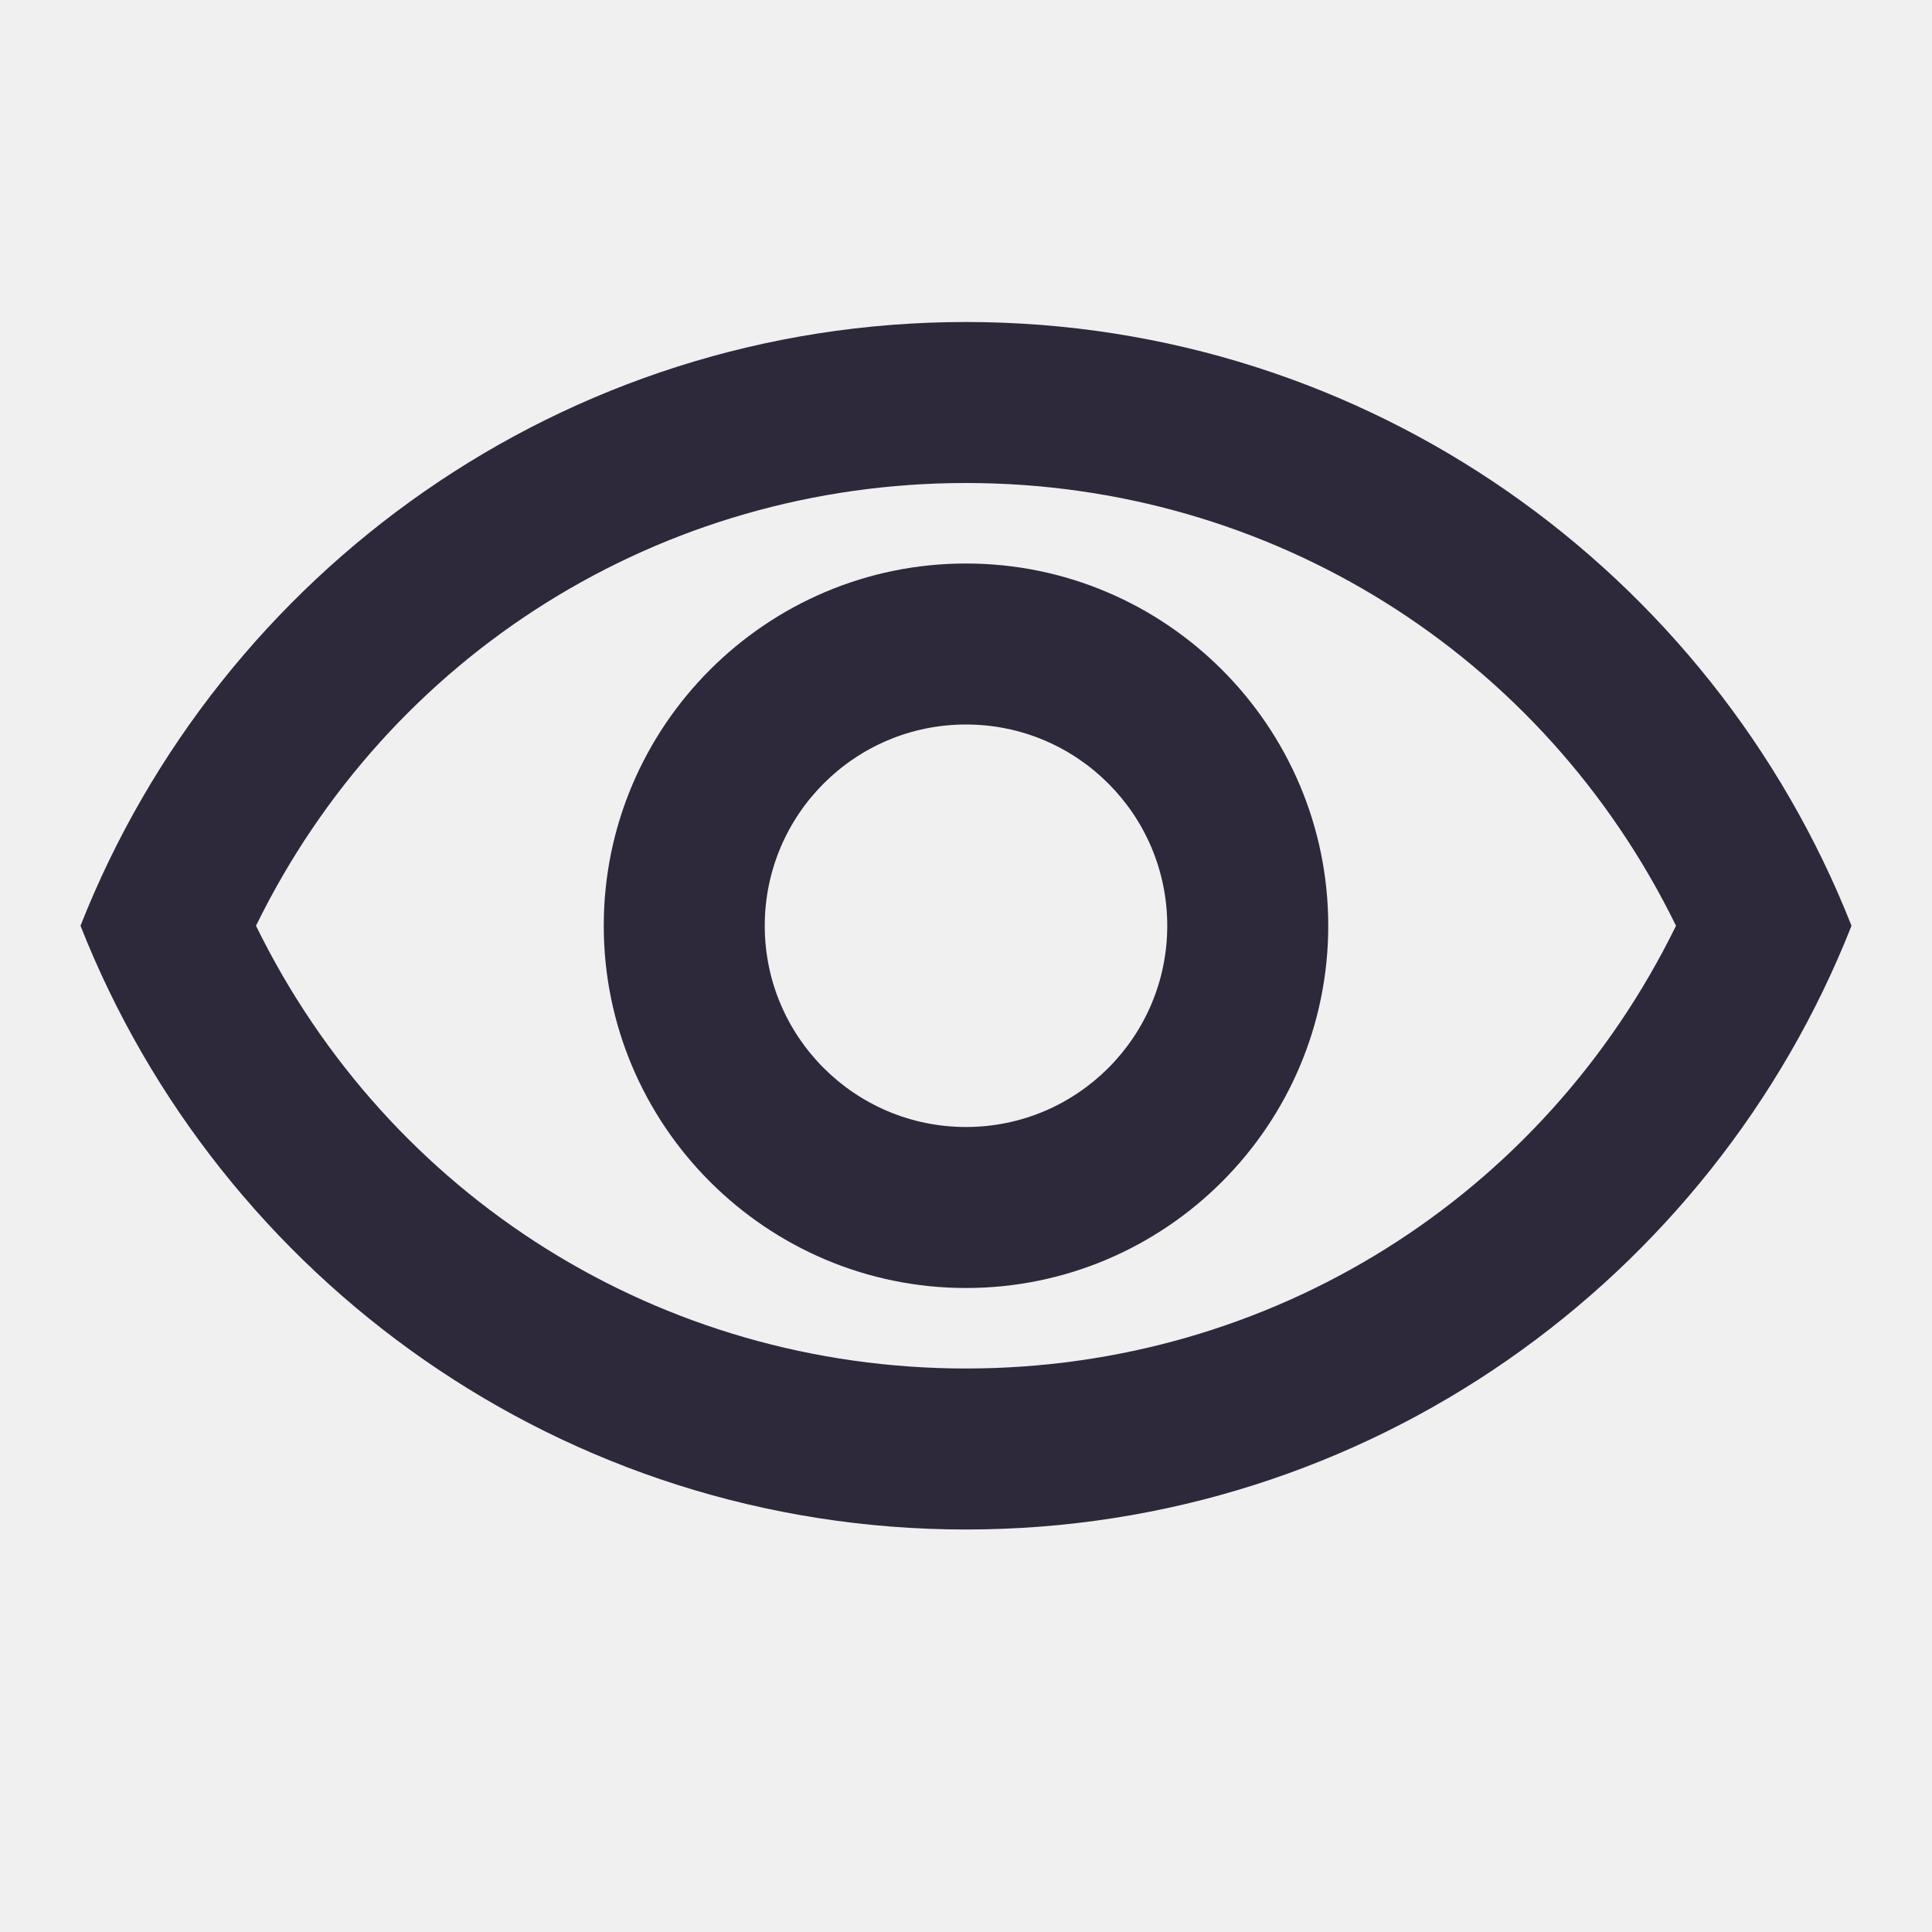
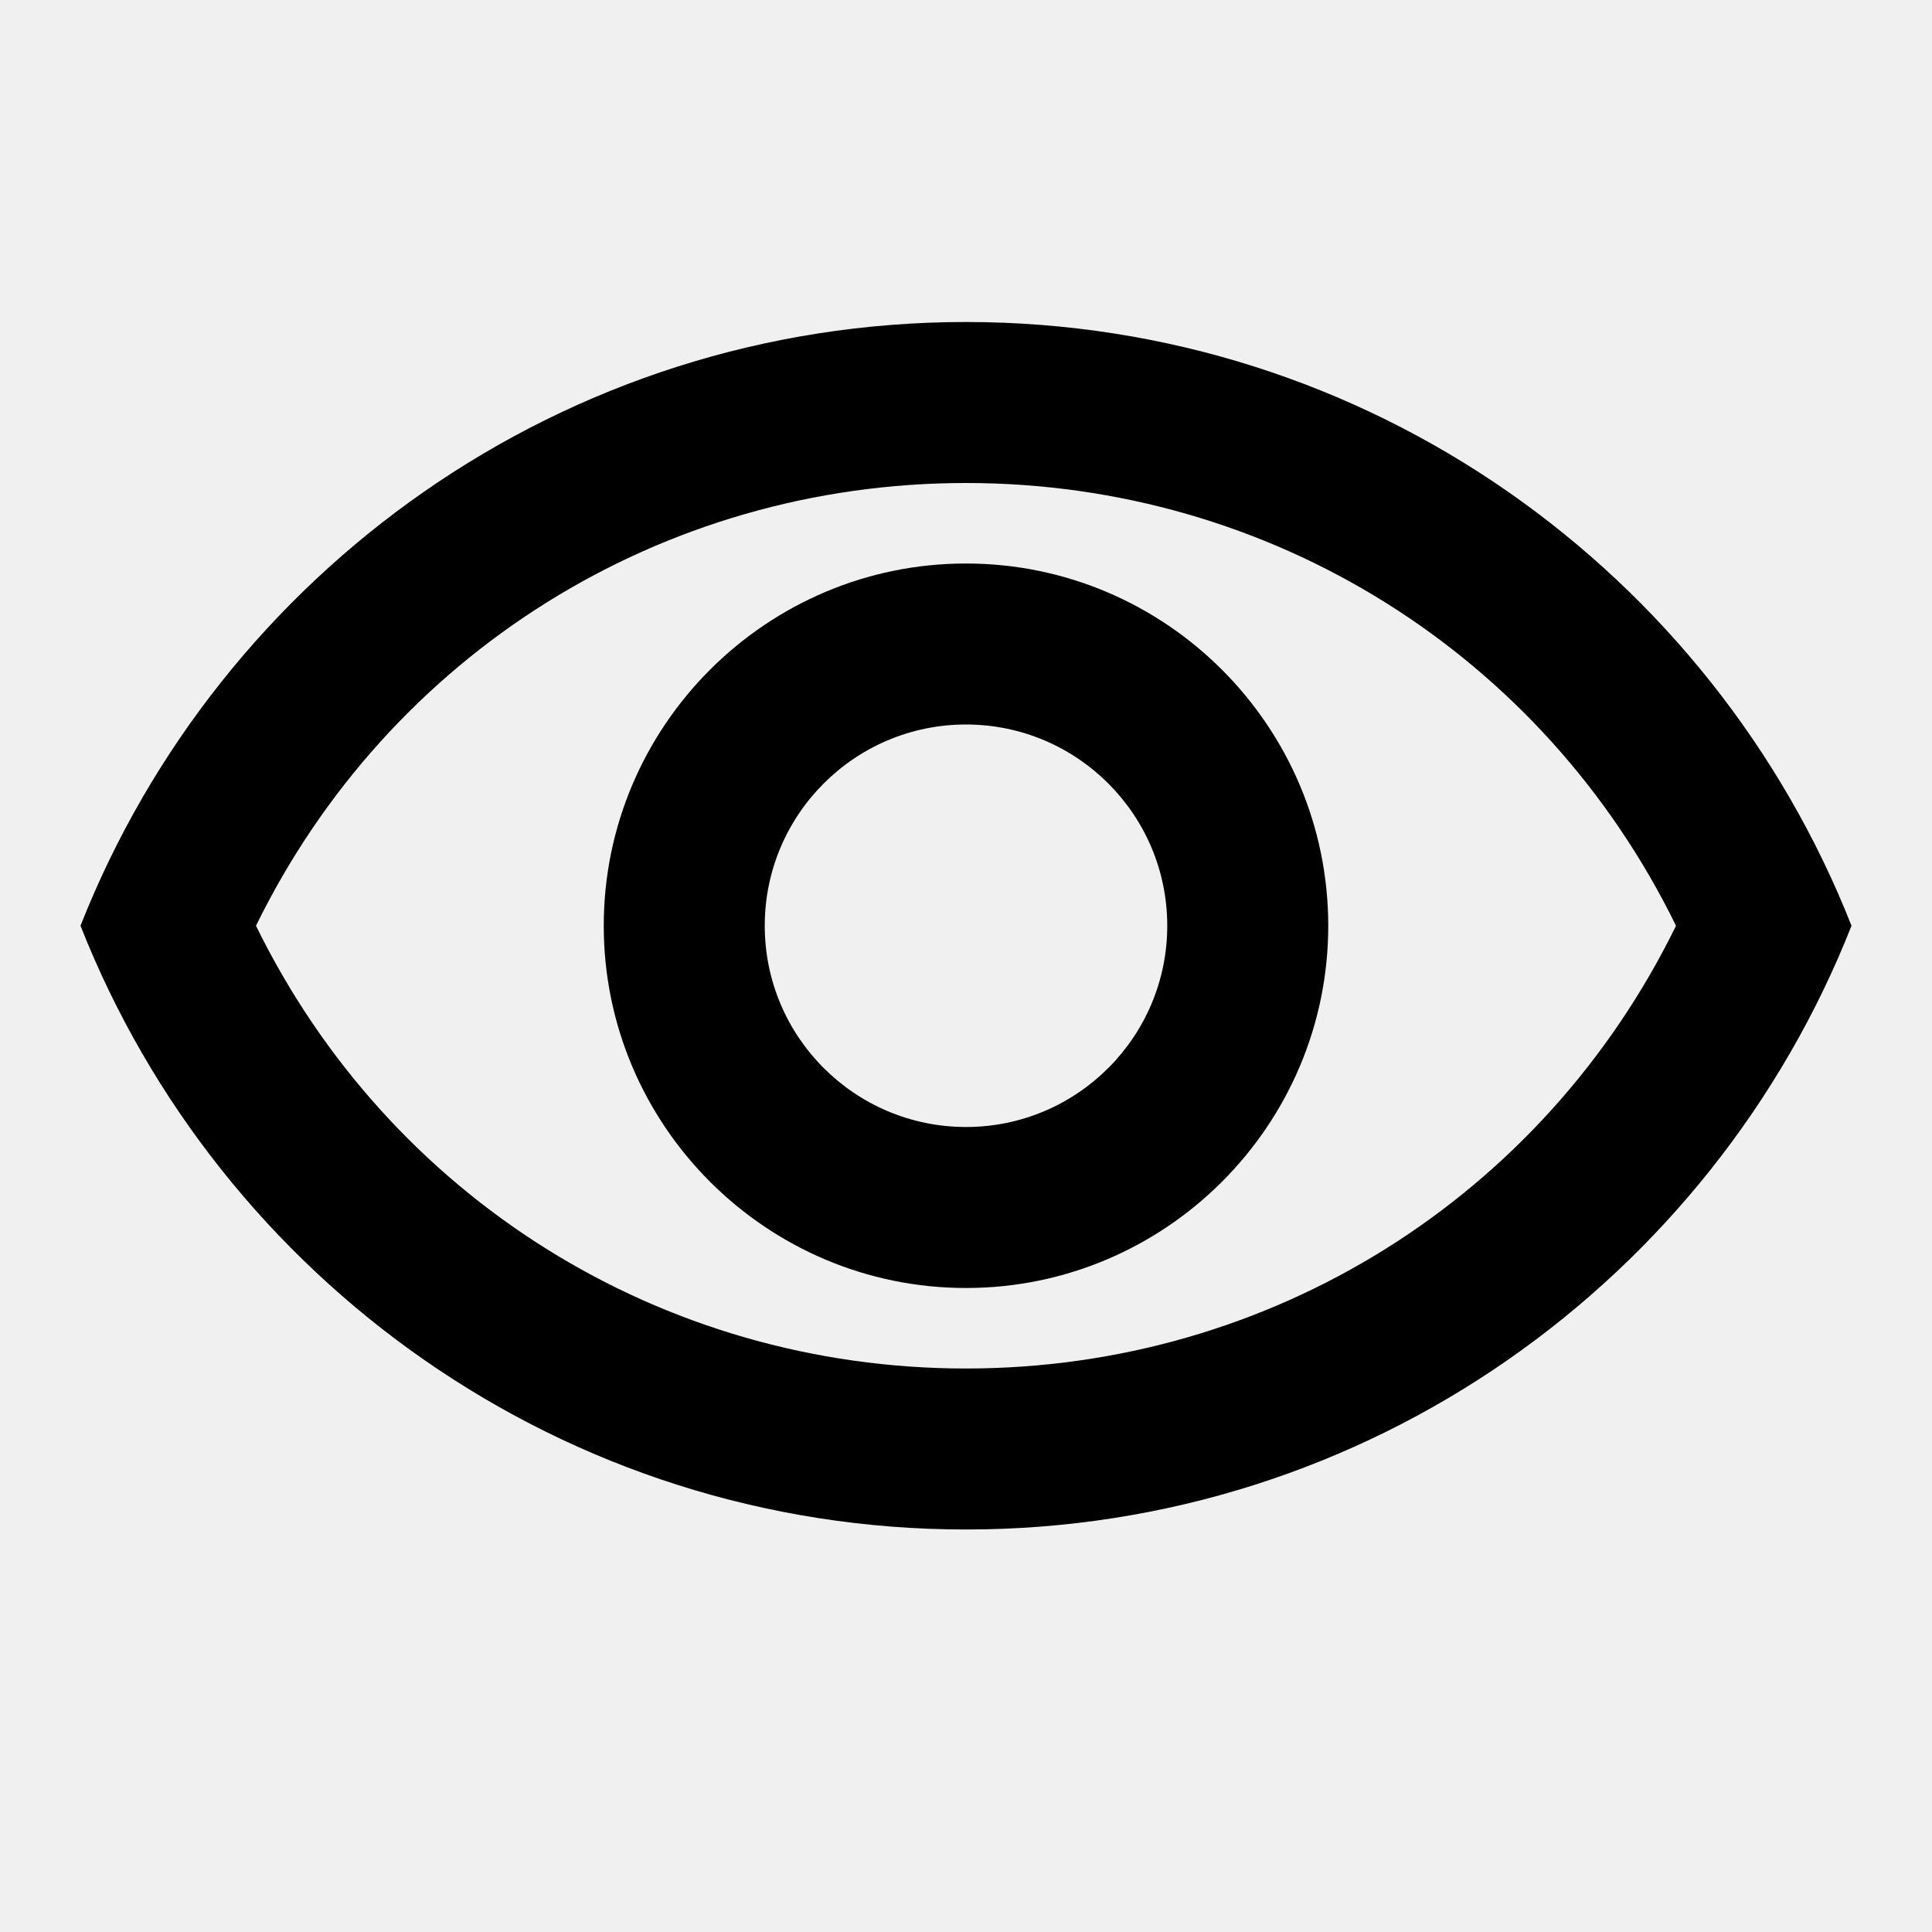
<svg xmlns="http://www.w3.org/2000/svg" width="24" height="24" viewBox="0 0 24 24" fill="none">
  <g clip-path="url(#clip0_1007_1110)">
-     <path d="M12 6C15.79 6 19.17 8.13 20.82 11.5C19.17 14.87 15.79 17 12 17C8.21 17 4.83 14.87 3.18 11.5C4.83 8.13 8.21 6 12 6ZM12 4C7 4 2.73 7.11 1 11.5C2.73 15.89 7 19 12 19C17 19 21.27 15.89 23 11.5C21.27 7.11 17 4 12 4ZM12 9C13.38 9 14.5 10.12 14.5 11.5C14.5 12.88 13.38 14 12 14C10.62 14 9.5 12.88 9.5 11.5C9.5 10.12 10.62 9 12 9ZM12 7C9.52 7 7.5 9.02 7.5 11.5C7.5 13.98 9.52 16 12 16C14.48 16 16.5 13.98 16.5 11.5C16.5 9.02 14.48 7 12 7Z" fill="#2E283B" />
+     <path d="M12 6C15.79 6 19.17 8.13 20.82 11.5C19.17 14.87 15.79 17 12 17C8.21 17 4.83 14.87 3.18 11.5C4.83 8.13 8.21 6 12 6ZM12 4C7 4 2.73 7.11 1 11.5C2.73 15.89 7 19 12 19C17 19 21.27 15.89 23 11.5C21.27 7.11 17 4 12 4ZM12 9C13.38 9 14.5 10.12 14.5 11.5C14.5 12.88 13.38 14 12 14C10.62 14 9.5 12.88 9.5 11.5C9.5 10.12 10.62 9 12 9ZM12 7C9.52 7 7.5 9.02 7.5 11.5C7.5 13.98 9.52 16 12 16C14.48 16 16.5 13.98 16.5 11.5C16.5 9.02 14.48 7 12 7Z" fill="#000" />
  </g>
  <defs>
    <clipPath id="clip0_1007_1110">
      <rect width="24" height="24" fill="white" />
    </clipPath>
  </defs>
</svg>
